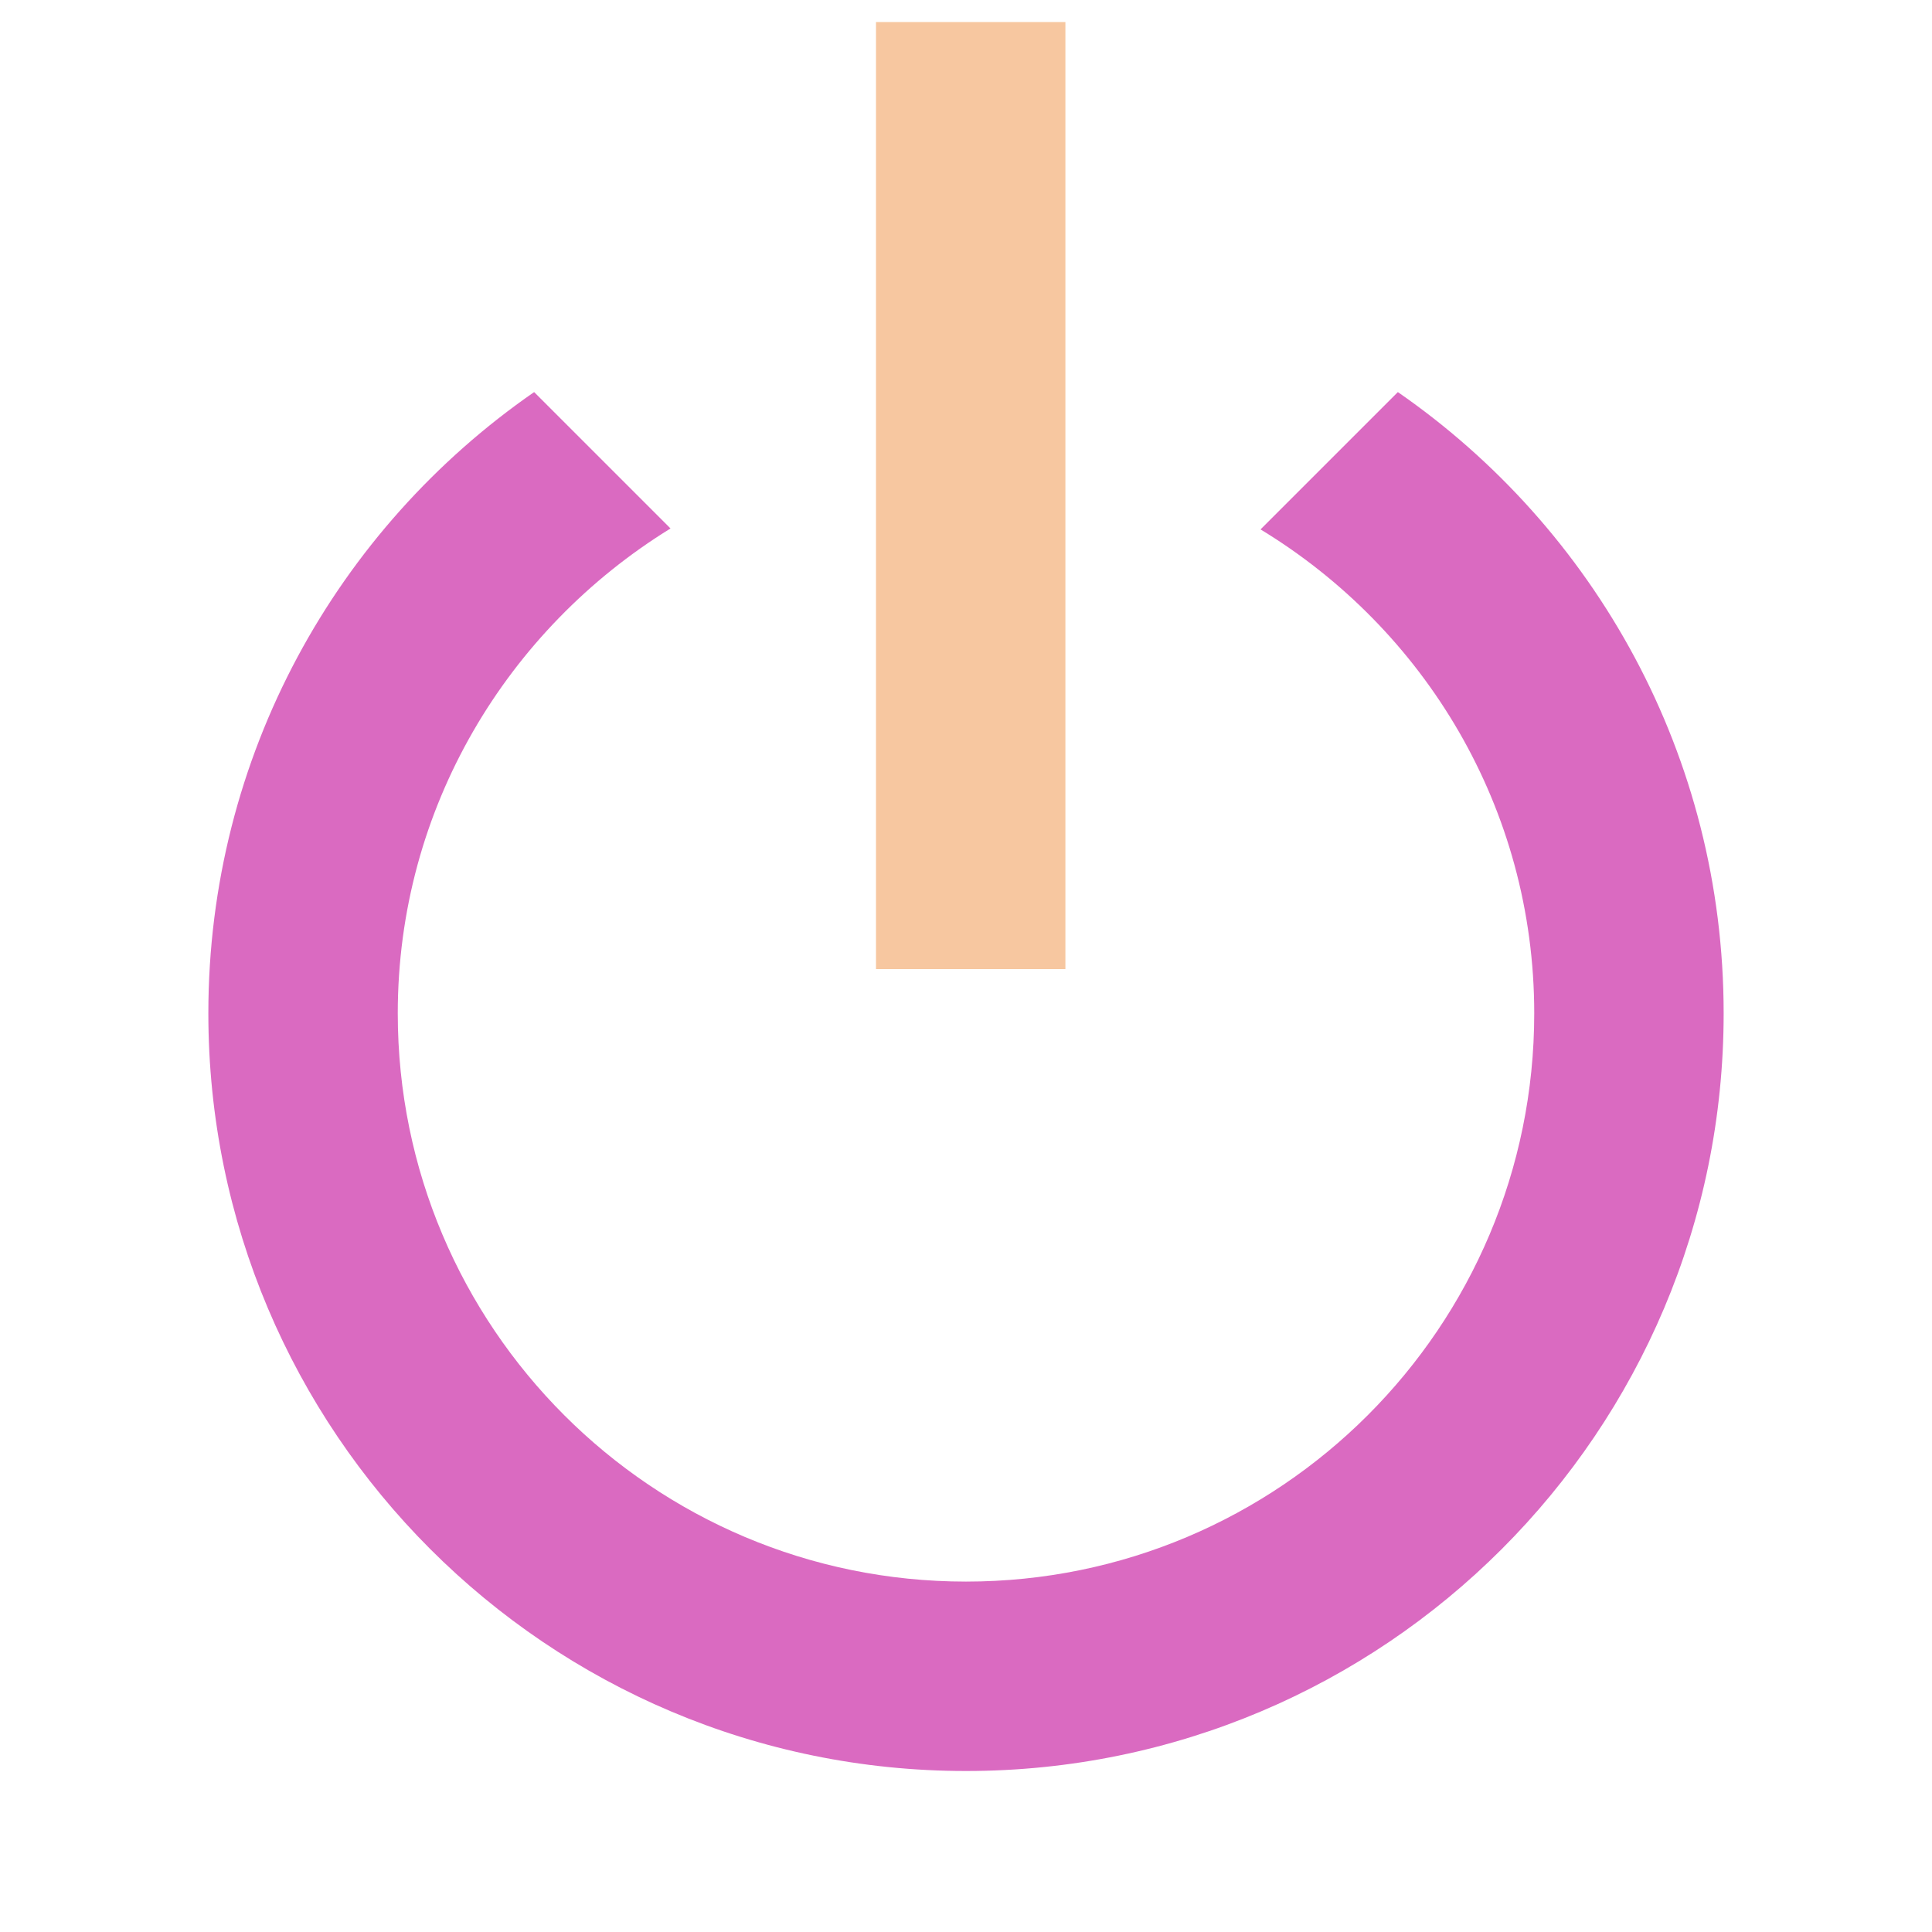
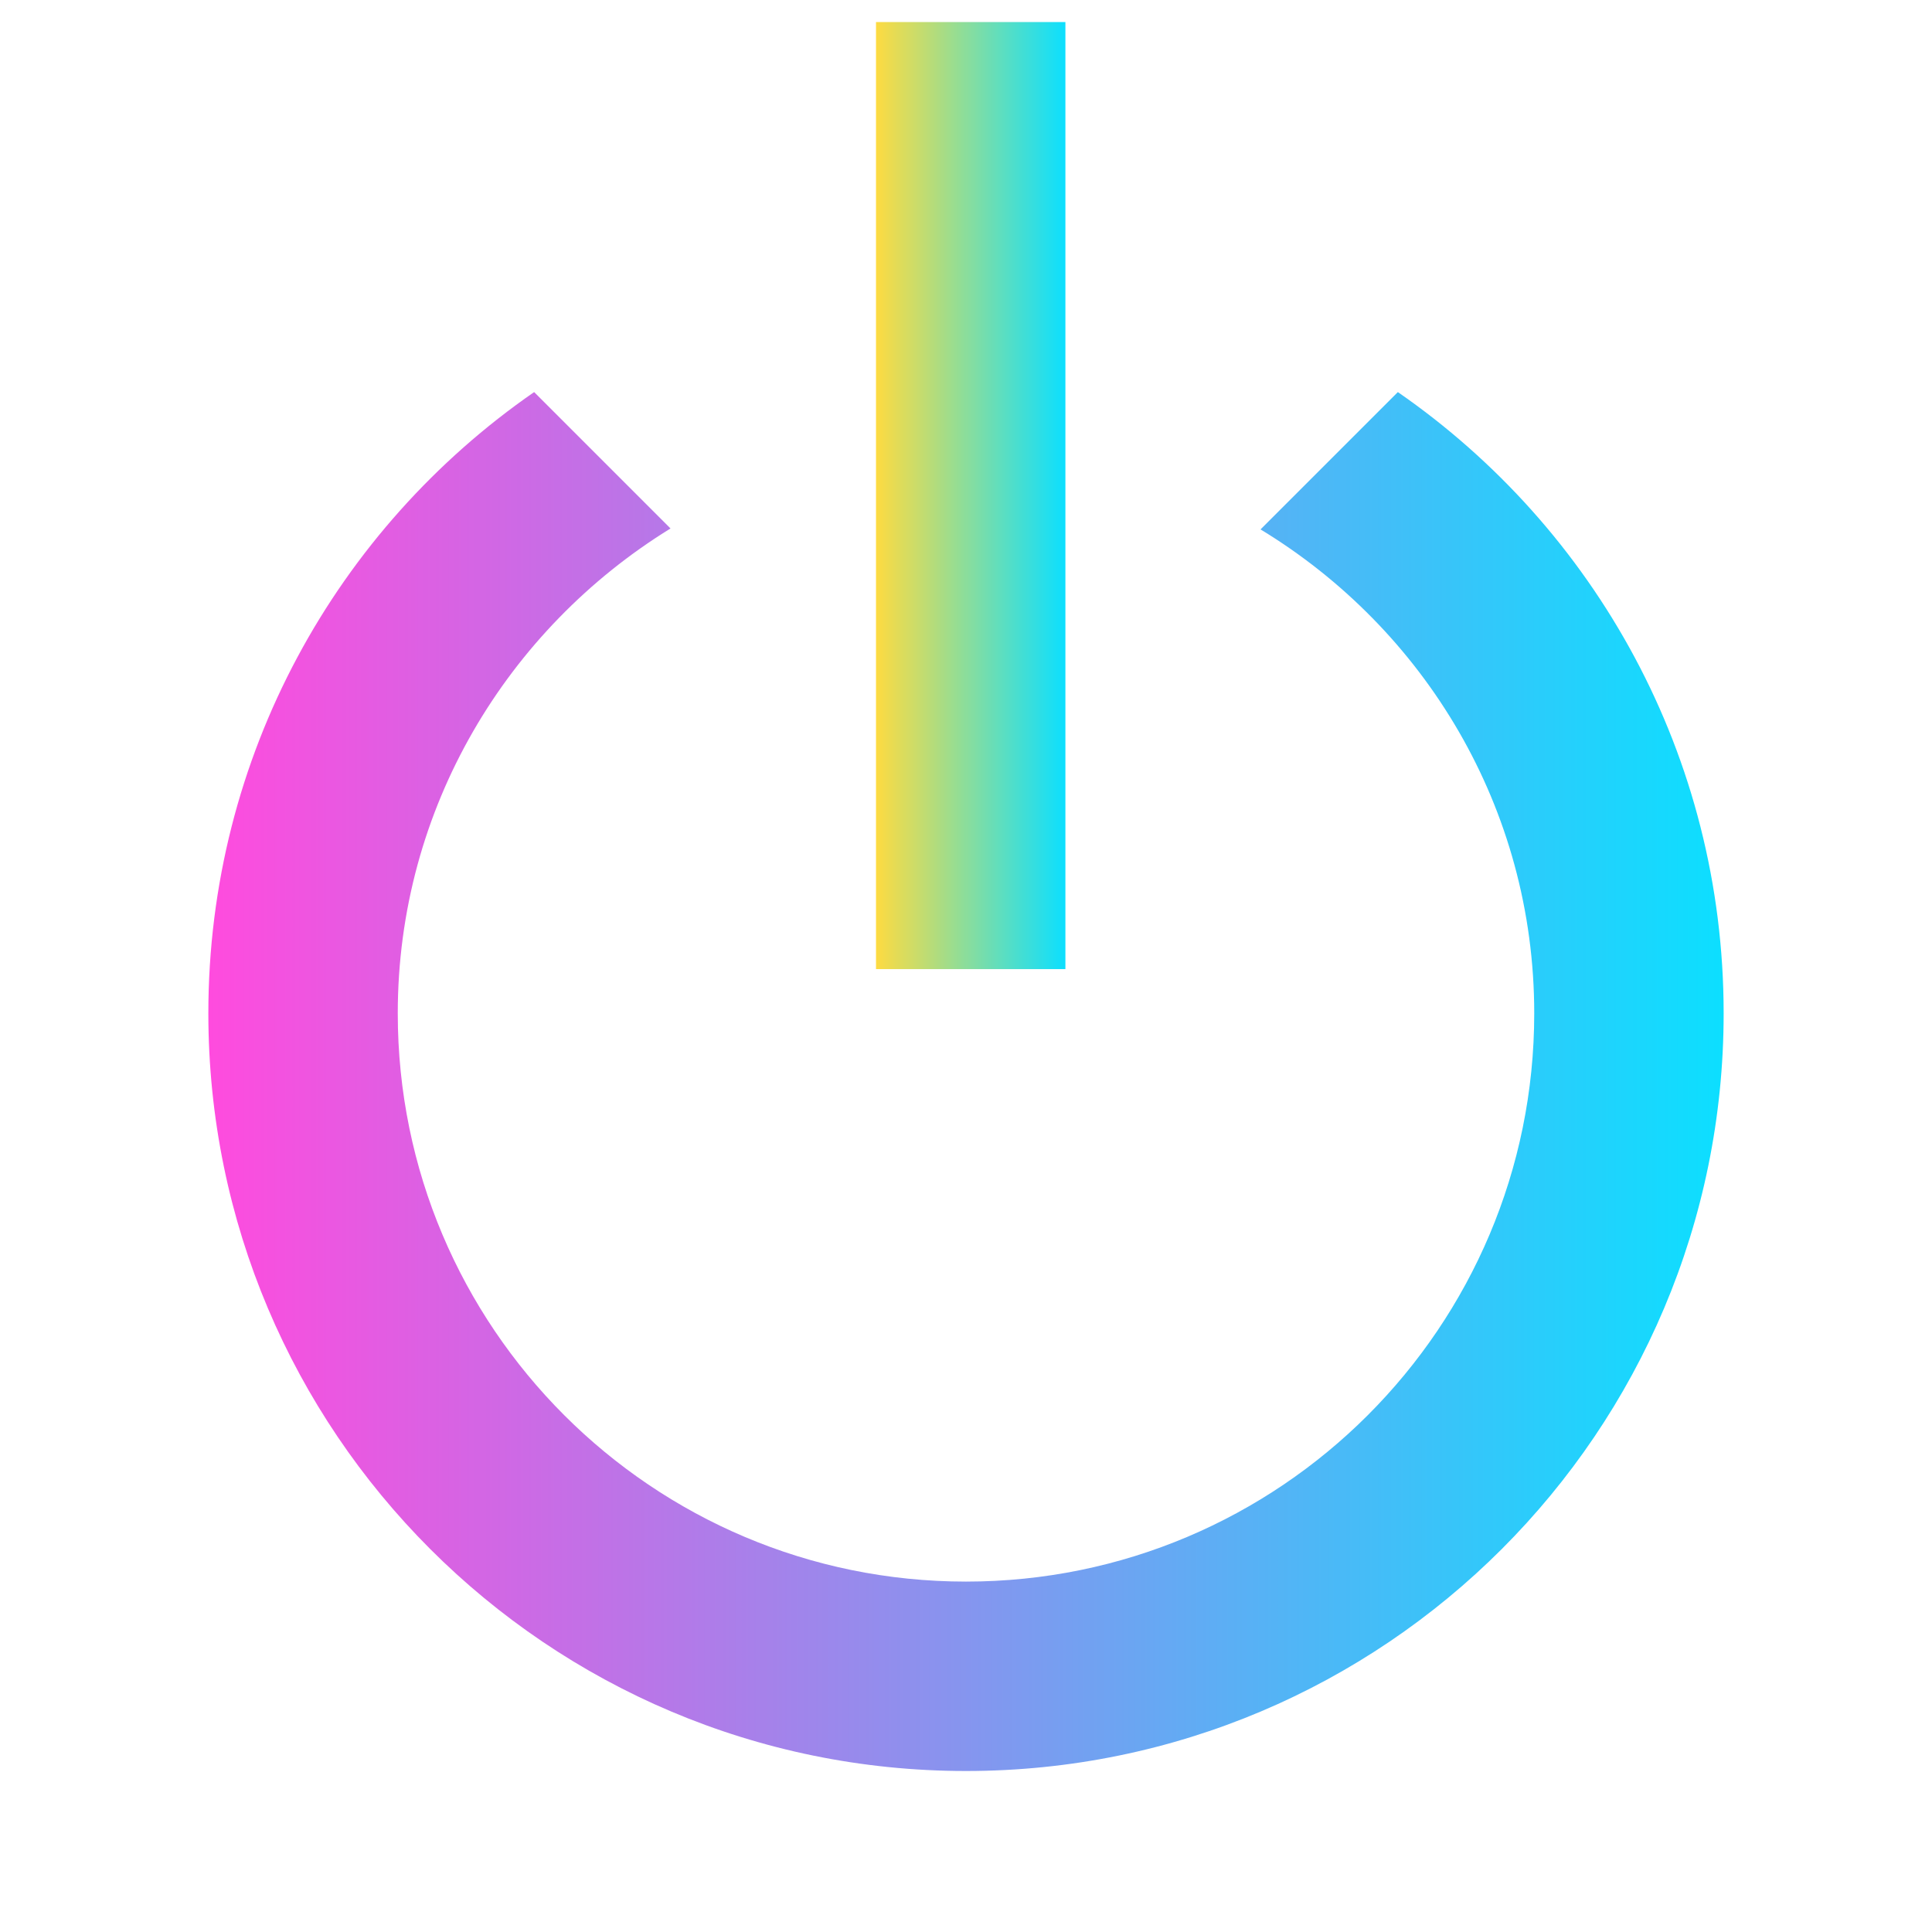
- <svg xmlns="http://www.w3.org/2000/svg" version="1.1" width="240" height="240" viewBox="0 0 240 240" id="svg4">
-   <defs id="defs8" />
-   <path d="m 173.647,48.706 -17.059,17.059 c 20.353,12.353 34,34.588 34,60.118 0,38.985 -31.603,70.588 -70.588,70.588 -38.985,0 -70.588,-31.603 -70.588,-70.588 0,-25.529 13.647,-47.765 33.882,-60.235 L 66.353,48.706 C 41.882,65.647 25.882,93.882 25.882,125.882 25.882,177.862 68.02,220 120,220 c 51.98,0 94.118,-42.138 94.118,-94.118 0,-32 -16,-60.235 -40.471,-77.176" id="path2" style="fill:#da6ac1;fill-opacity:1;stroke-width:11.765" />
-   <rect style="fill:#f7c7a0;fill-opacity:1;stroke-width:0.133;paint-order:stroke fill markers" id="rect882" width="23.529" height="117.647" x="108.819" y="2.739" ry="11.765" rx="0" />
+ <svg xmlns="http://www.w3.org/2000/svg" xmlns:xlink="http://www.w3.org/1999/xlink" version="1.1" width="240" height="240" viewBox="0 0 240 240" id="svg4">
+   <defs id="defs8">
+     <linearGradient id="linearGradient10523">
+       <stop style="stop-color:#fedb41;stop-opacity:1;" offset="0" id="stop10519" />
+       <stop style="stop-color:#0cdfff;stop-opacity:1;" offset="1" id="stop10521" />
+     </linearGradient>
+     <linearGradient id="linearGradient7990">
+       <stop style="stop-color:#ff4bde;stop-opacity:1;" offset="0" id="stop7986" />
+       <stop style="stop-color:#0cdfff;stop-opacity:1;" offset="1" id="stop7988" />
+     </linearGradient>
+     <linearGradient xlink:href="#linearGradient7990" id="linearGradient7992" x1="25.882" y1="134.353" x2="214.118" y2="134.353" gradientUnits="userSpaceOnUse" />
+     <linearGradient xlink:href="#linearGradient10523" id="linearGradient10525" x1="108.819" y1="61.563" x2="132.348" y2="61.563" gradientUnits="userSpaceOnUse" />
+   </defs>
+   <path d="m 173.647,48.706 -17.059,17.059 c 20.353,12.353 34,34.588 34,60.118 0,38.985 -31.603,70.588 -70.588,70.588 -38.985,0 -70.588,-31.603 -70.588,-70.588 0,-25.529 13.647,-47.765 33.882,-60.235 L 66.353,48.706 C 41.882,65.647 25.882,93.882 25.882,125.882 25.882,177.862 68.02,220 120,220 c 51.98,0 94.118,-42.138 94.118,-94.118 0,-32 -16,-60.235 -40.471,-77.176" id="path2" style="fill:url(#linearGradient7992);fill-opacity:1;stroke-width:11.765" />
+   <rect style="fill:url(#linearGradient10525);fill-opacity:1;stroke-width:0.133;paint-order:stroke fill markers" id="rect882" width="23.529" height="117.647" x="108.819" y="2.739" ry="11.765" rx="0" />
</svg>
